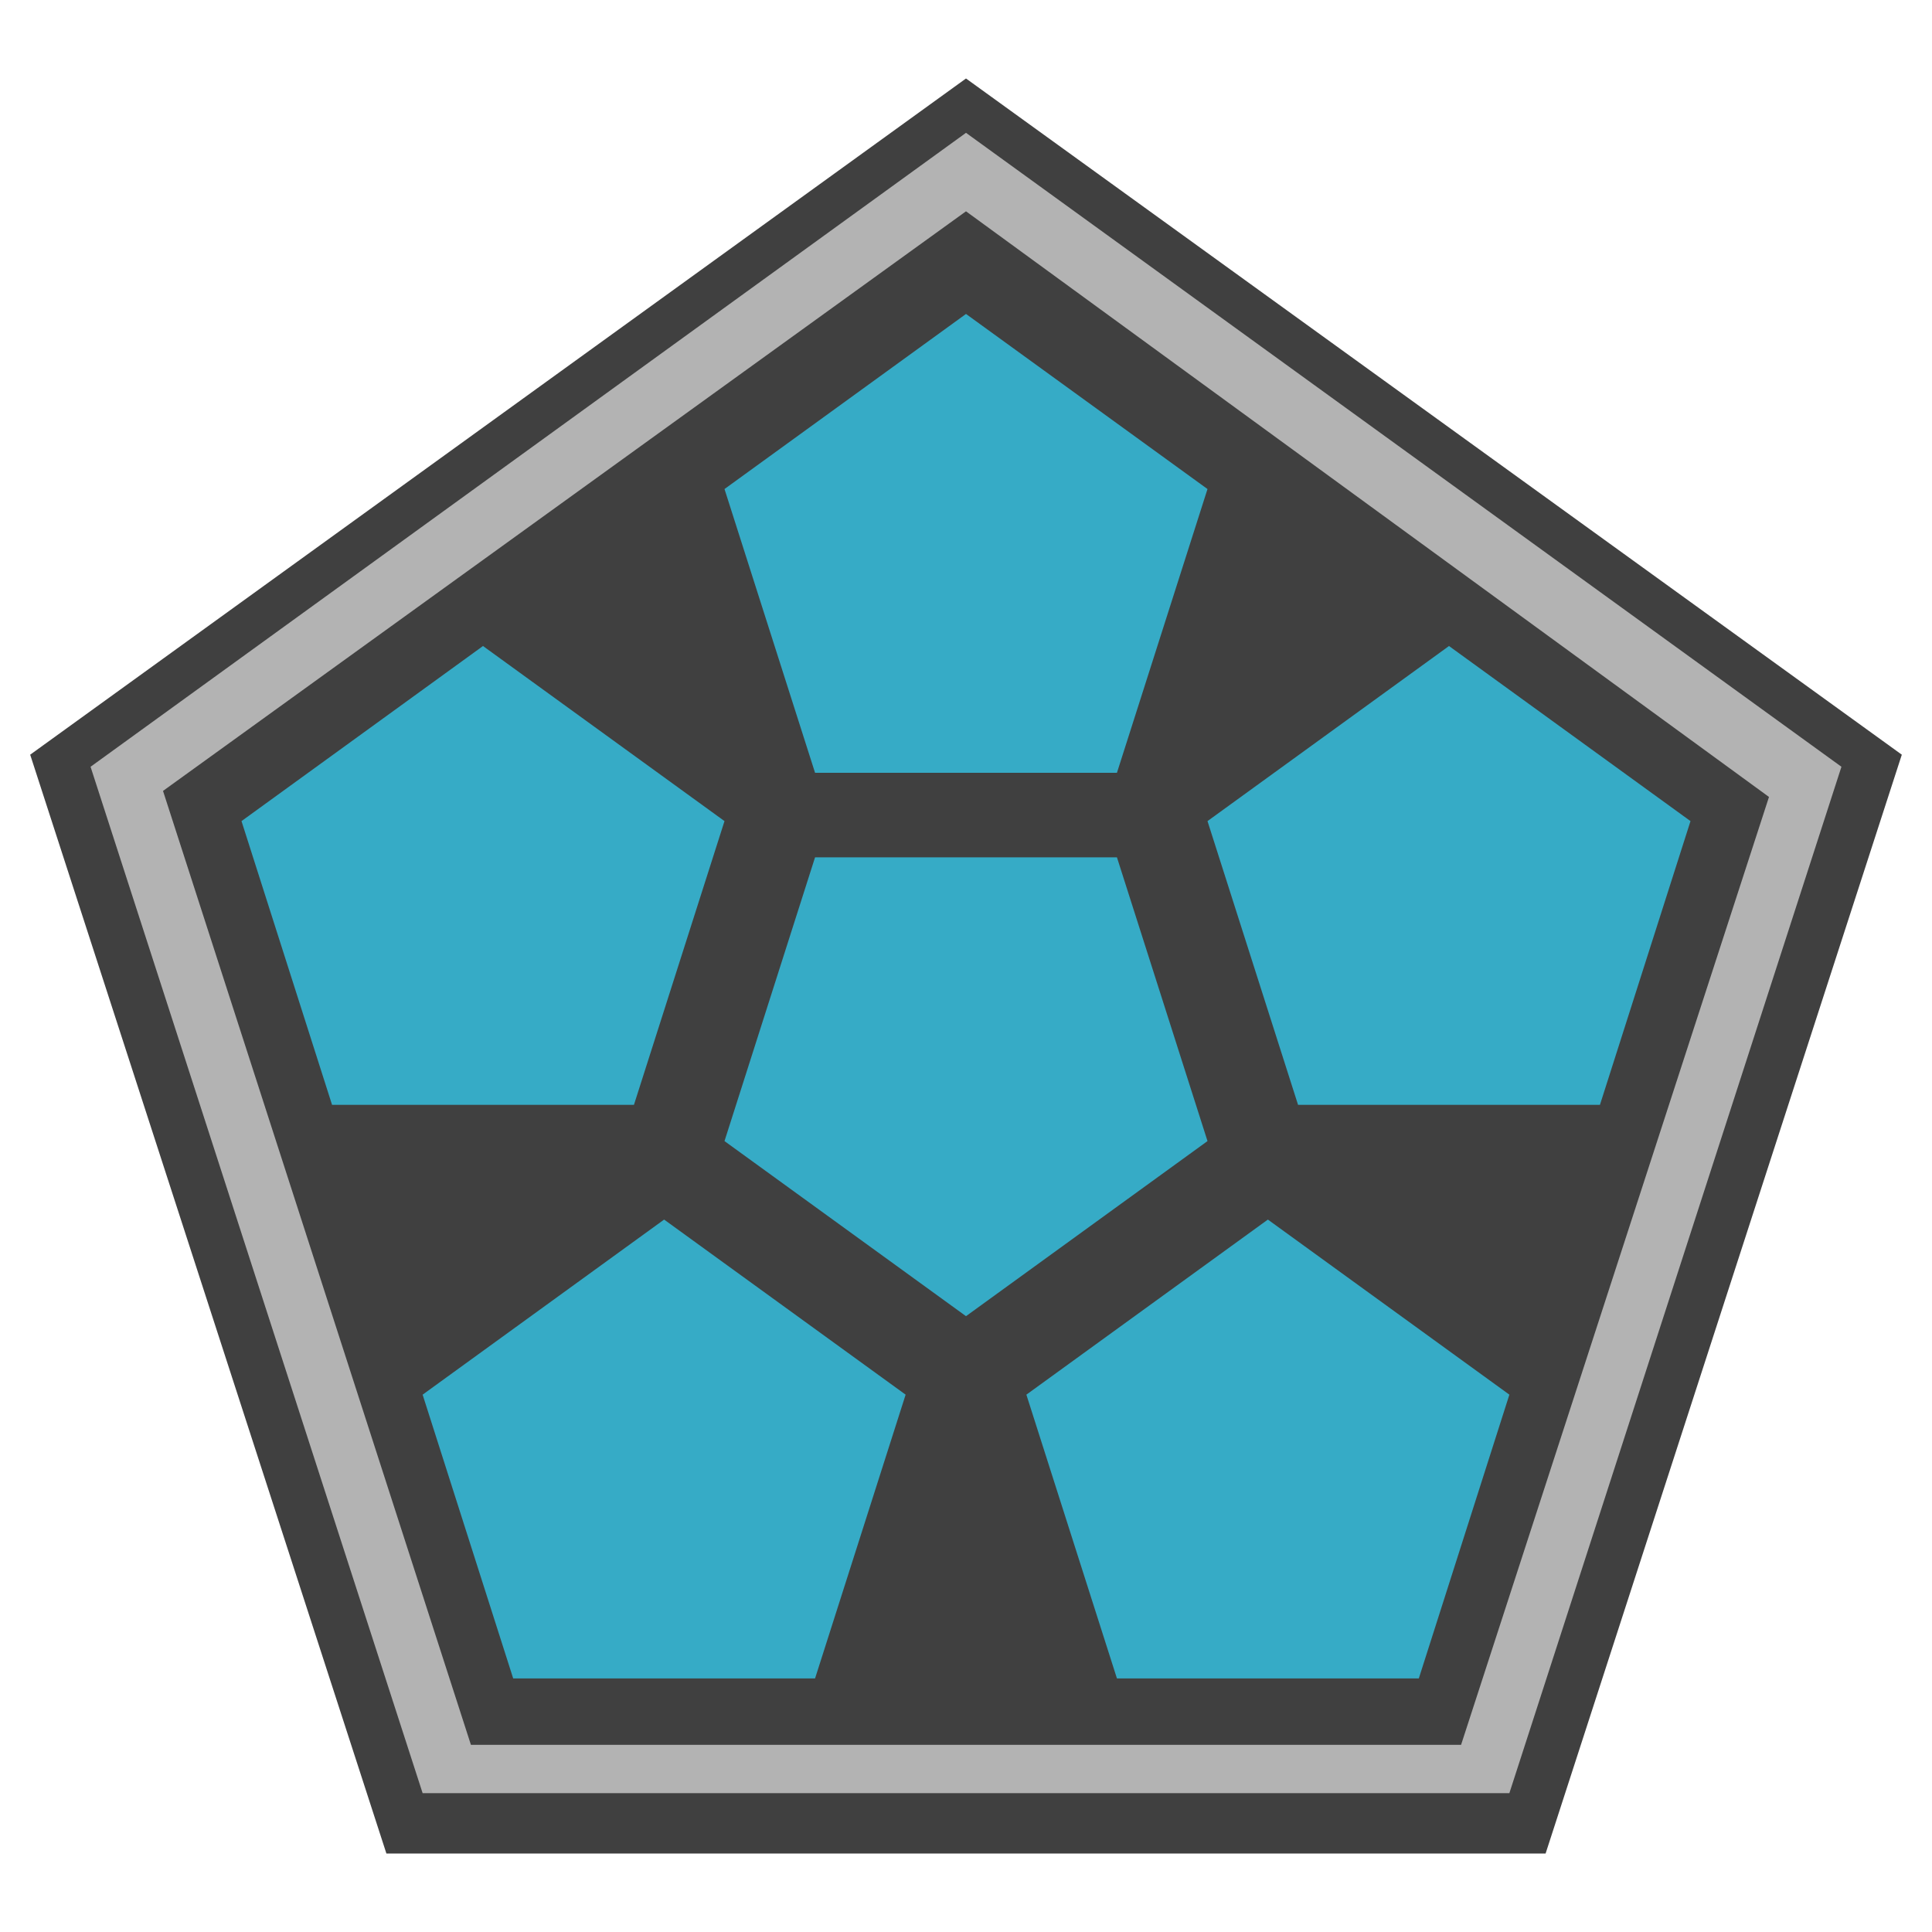
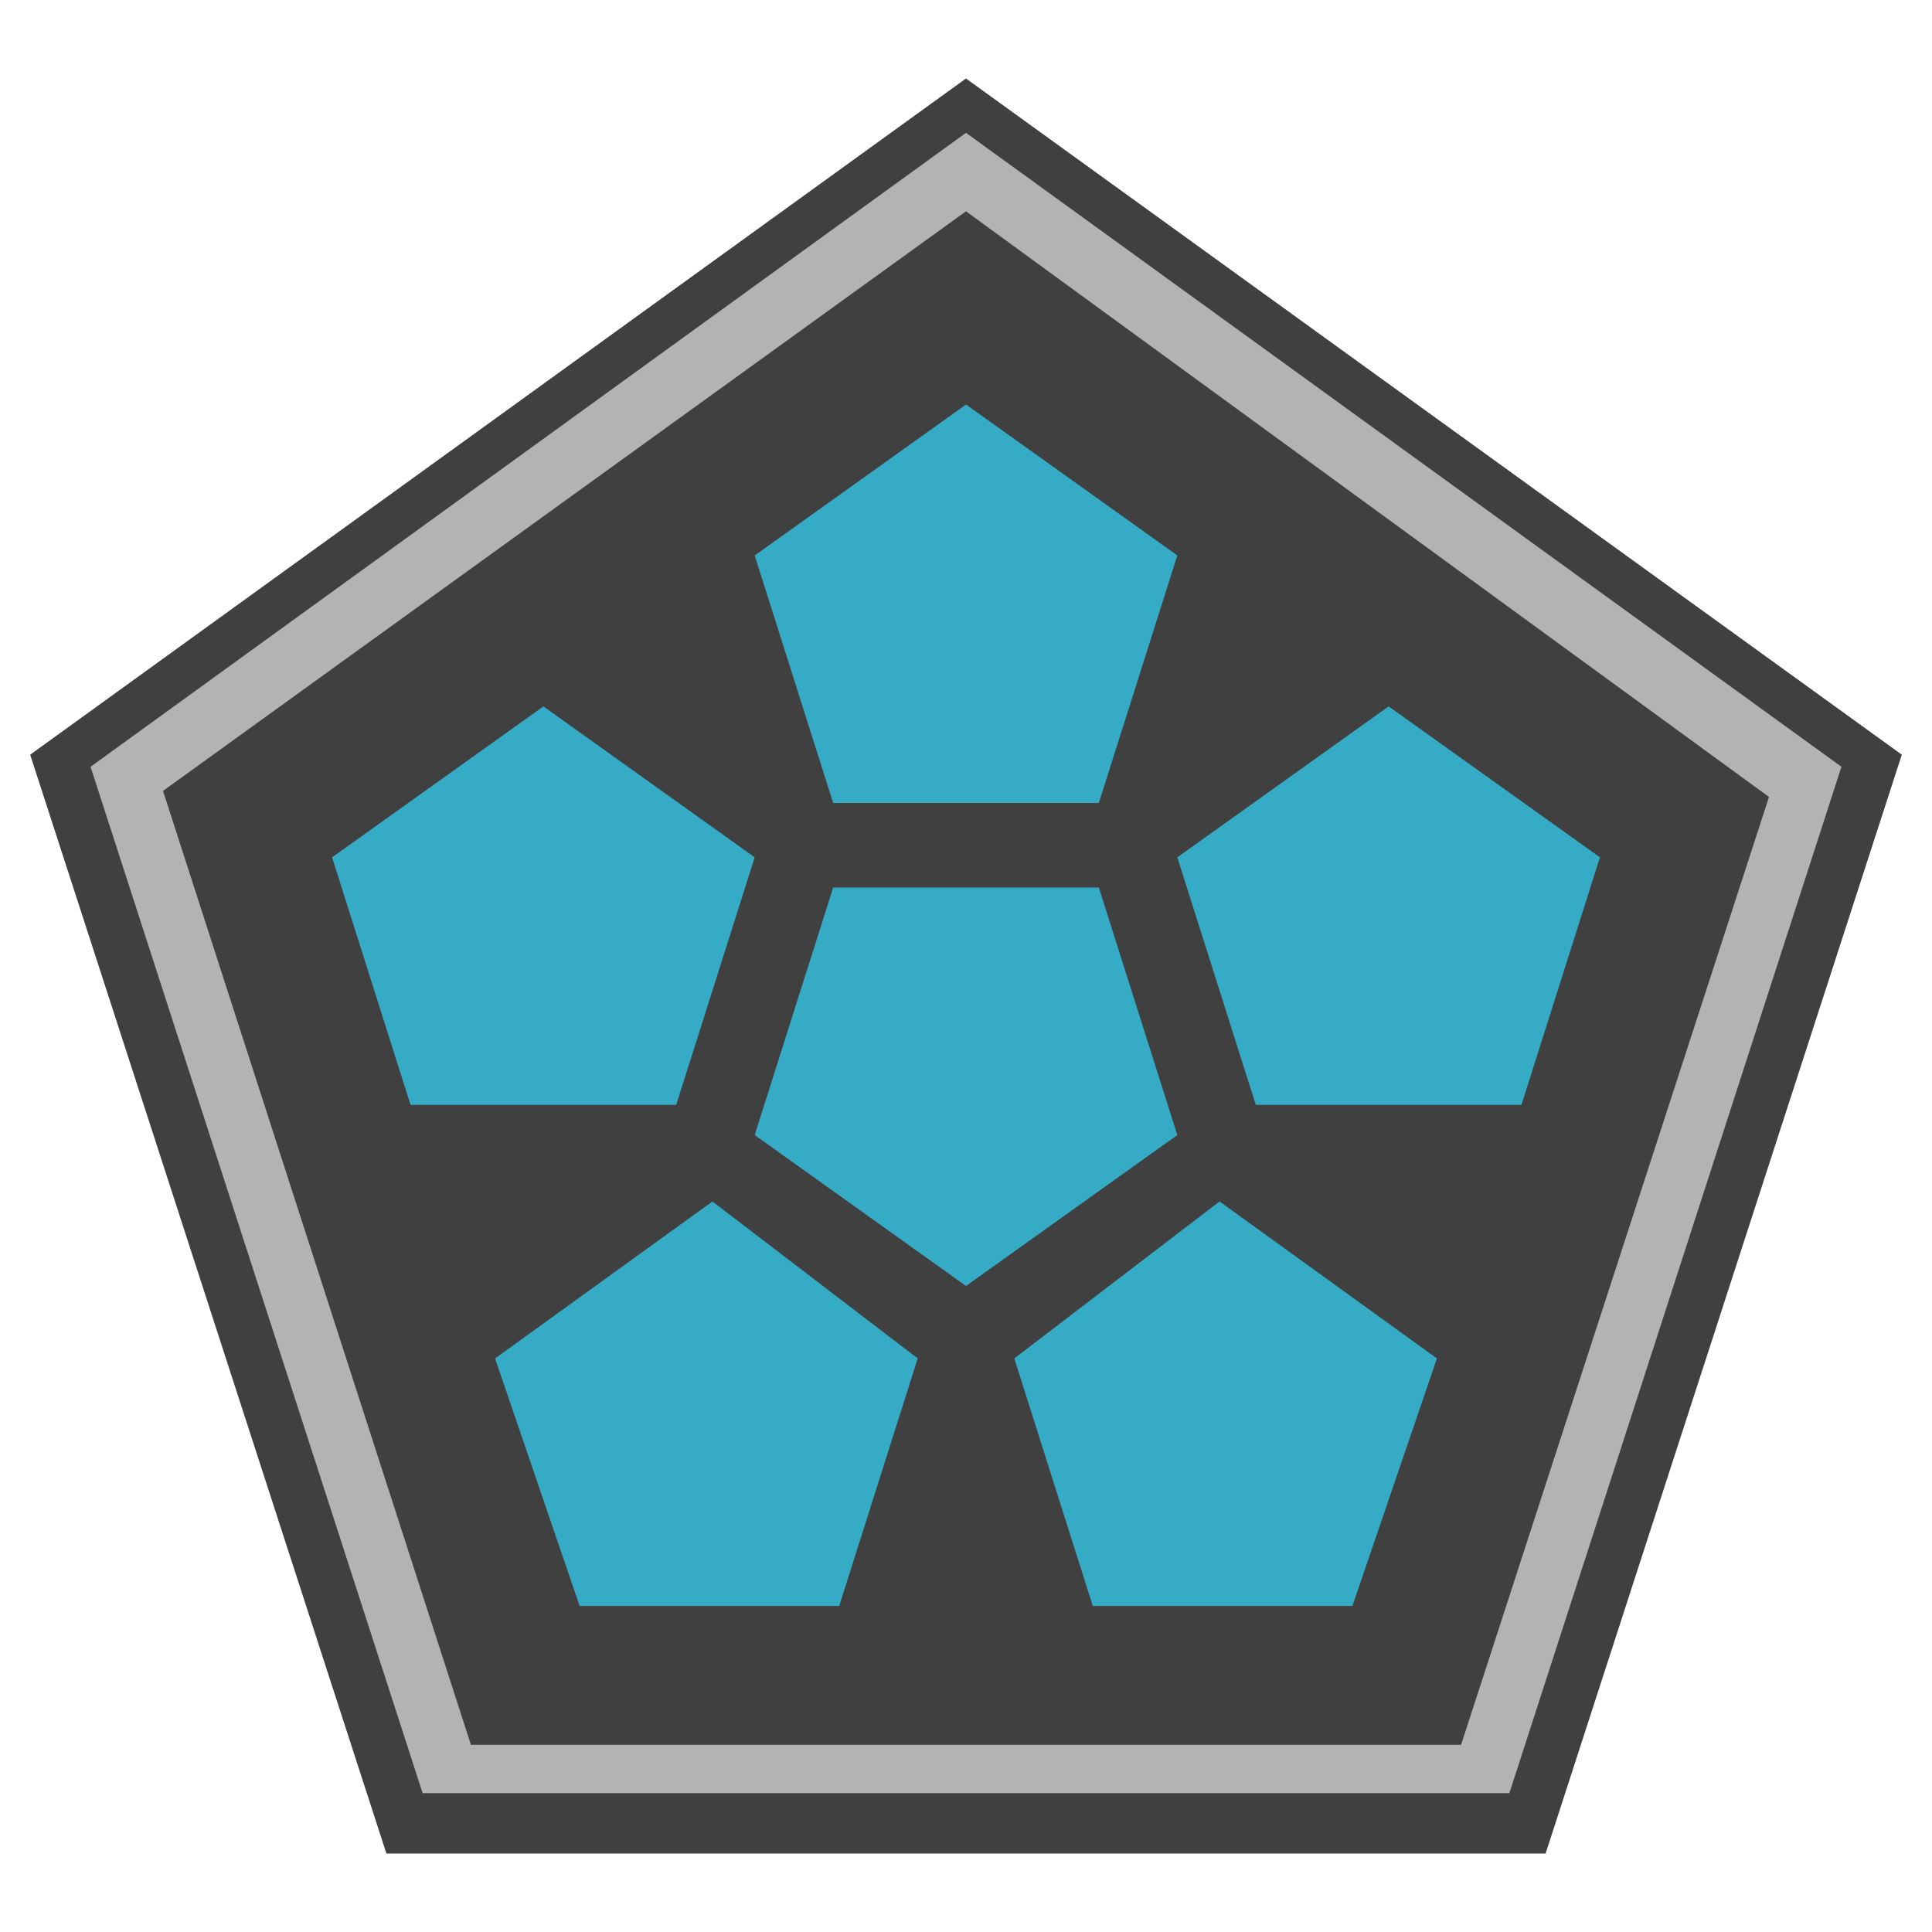
<svg xmlns="http://www.w3.org/2000/svg" version="1.1" id="Ebene_1" x="0px" y="0px" viewBox="0 0 32 32" style="enable-background:new 0 0 32 32;" xml:space="preserve">
  <style type="text/css">
	.st0{opacity:0.75;}
	.st1{fill:#B3B3B3;}
	.st2{fill:#36ABC6;}
</style>
  <g class="st0">
    <polygon points="16,1.3 0.5,12.5 6.4,30.7 25.6,30.7 31.5,12.5  " />
  </g>
  <g>
-     <path class="st1" d="M16,3.5l13.3,9.7l-5.1,15.7H7.8L2.7,13.1L16,3.5 M16,2.2L1.5,12.7l5.5,17H25l5.5-17L16,2.2L16,2.2z" />
+     <path class="st1" d="M16,3.5l13.3,9.7l-5.1,15.7H7.8L2.7,13.1L16,3.5 M16,2.2L1.5,12.7l5.5,17h18l5.5-17L16,2.2L16,2.2z" />
  </g>
  <g>
-     <polygon class="st2" points="16,5.2 12,8.1 13.5,12.8 18.5,12.8 20,8.1  " />
+     <polygon class="st2" points="16,6.7 12.5,9.2 13.8,13.3 18.2,13.3 19.5,9.2  " />
  </g>
  <g>
-     <polygon class="st2" points="16,21.8 20,18.9 18.5,14.2 13.5,14.2 12,18.9  " />
+     <polygon class="st2" points="16,21.3 19.5,18.8 18.2,14.7 13.8,14.7 12.5,18.8  " />
  </g>
  <g>
-     <polygon class="st2" points="11,20.2 7,23.1 8.5,27.8 13.5,27.8 15,23.1  " />
+     <polygon class="st2" points="11.8,19.9 8.2,22.5 9.6,26.6 13.9,26.6 15.2,22.5  " />
  </g>
  <g>
-     <polygon class="st2" points="21,20.2 17,23.1 18.5,27.8 23.5,27.8 25,23.1  " />
+     <polygon class="st2" points="20.2,19.9 16.8,22.5 18.1,26.6 22.4,26.6 23.8,22.5  " />
  </g>
  <g>
-     <polygon class="st2" points="24,10.7 20,13.6 21.5,18.3 26.5,18.3 28,13.6  " />
+     <polygon class="st2" points="23,11.7 19.5,14.2 20.8,18.3 25.2,18.3 26.5,14.2  " />
  </g>
  <g>
-     <polygon class="st2" points="8,10.7 4,13.6 5.5,18.3 10.5,18.3 12,13.6  " />
+     <polygon class="st2" points="9,11.7 5.5,14.2 6.8,18.3 11.2,18.3 12.5,14.2  " />
  </g>
</svg>
